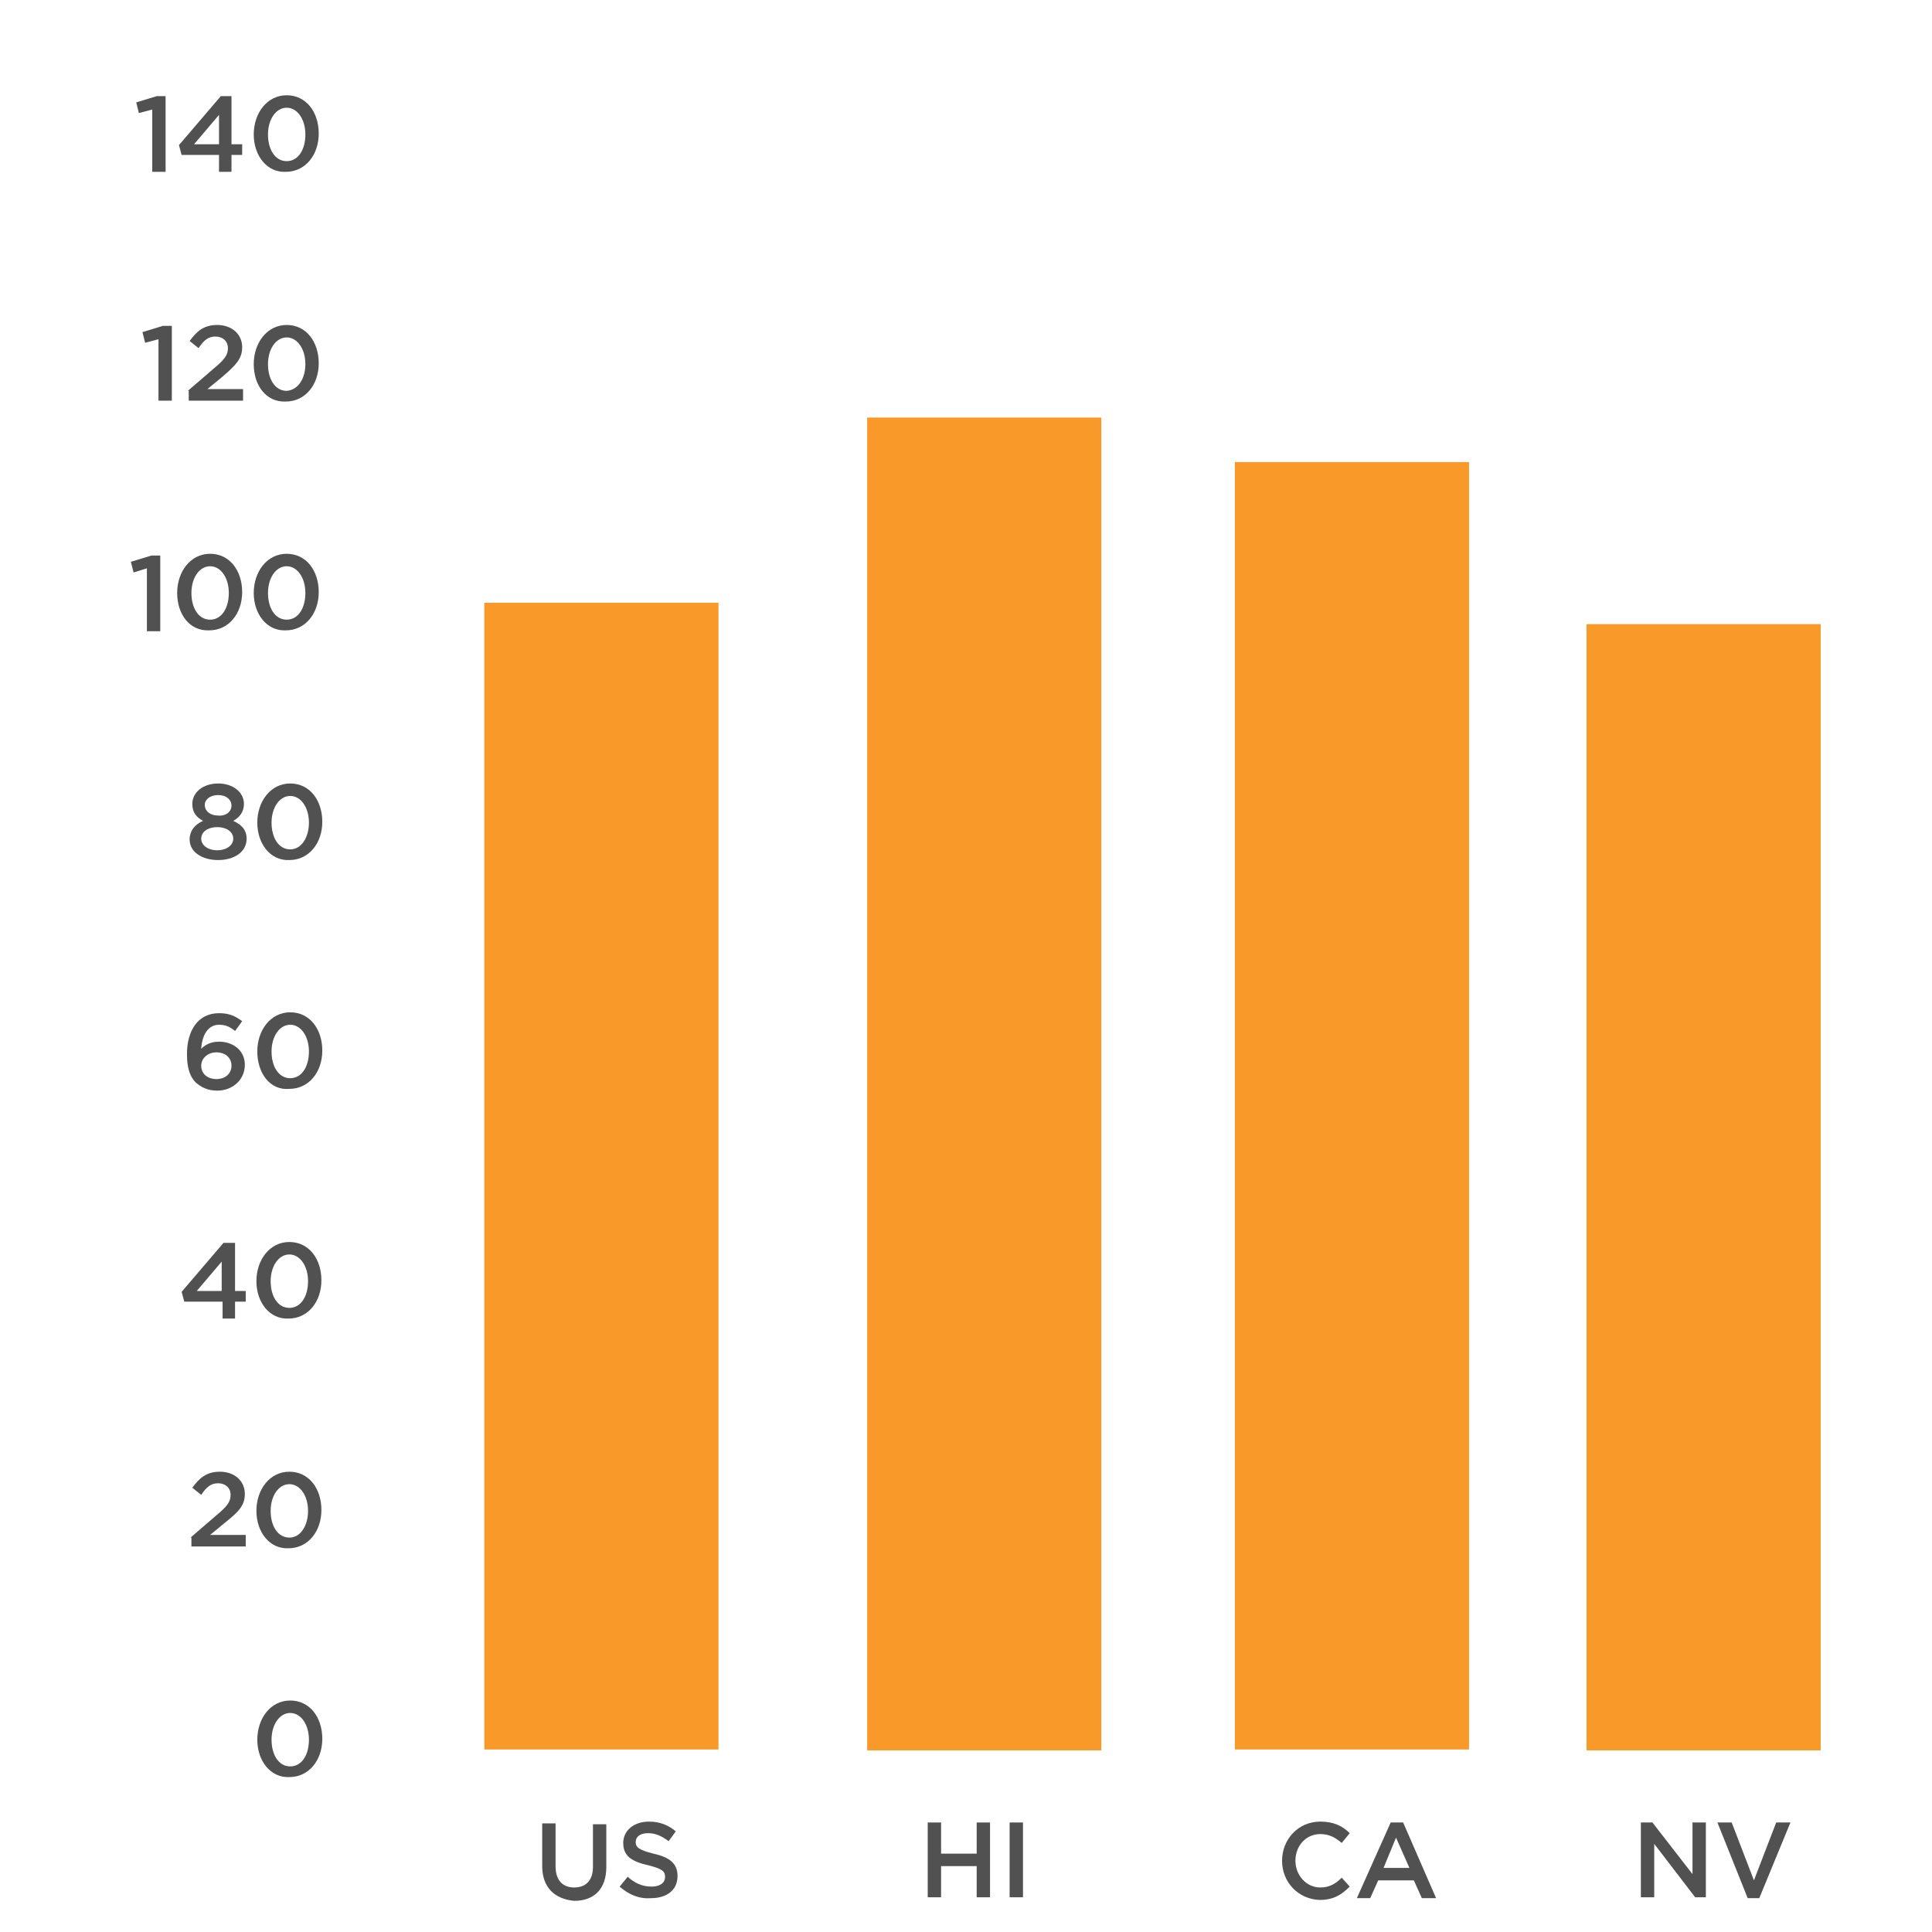
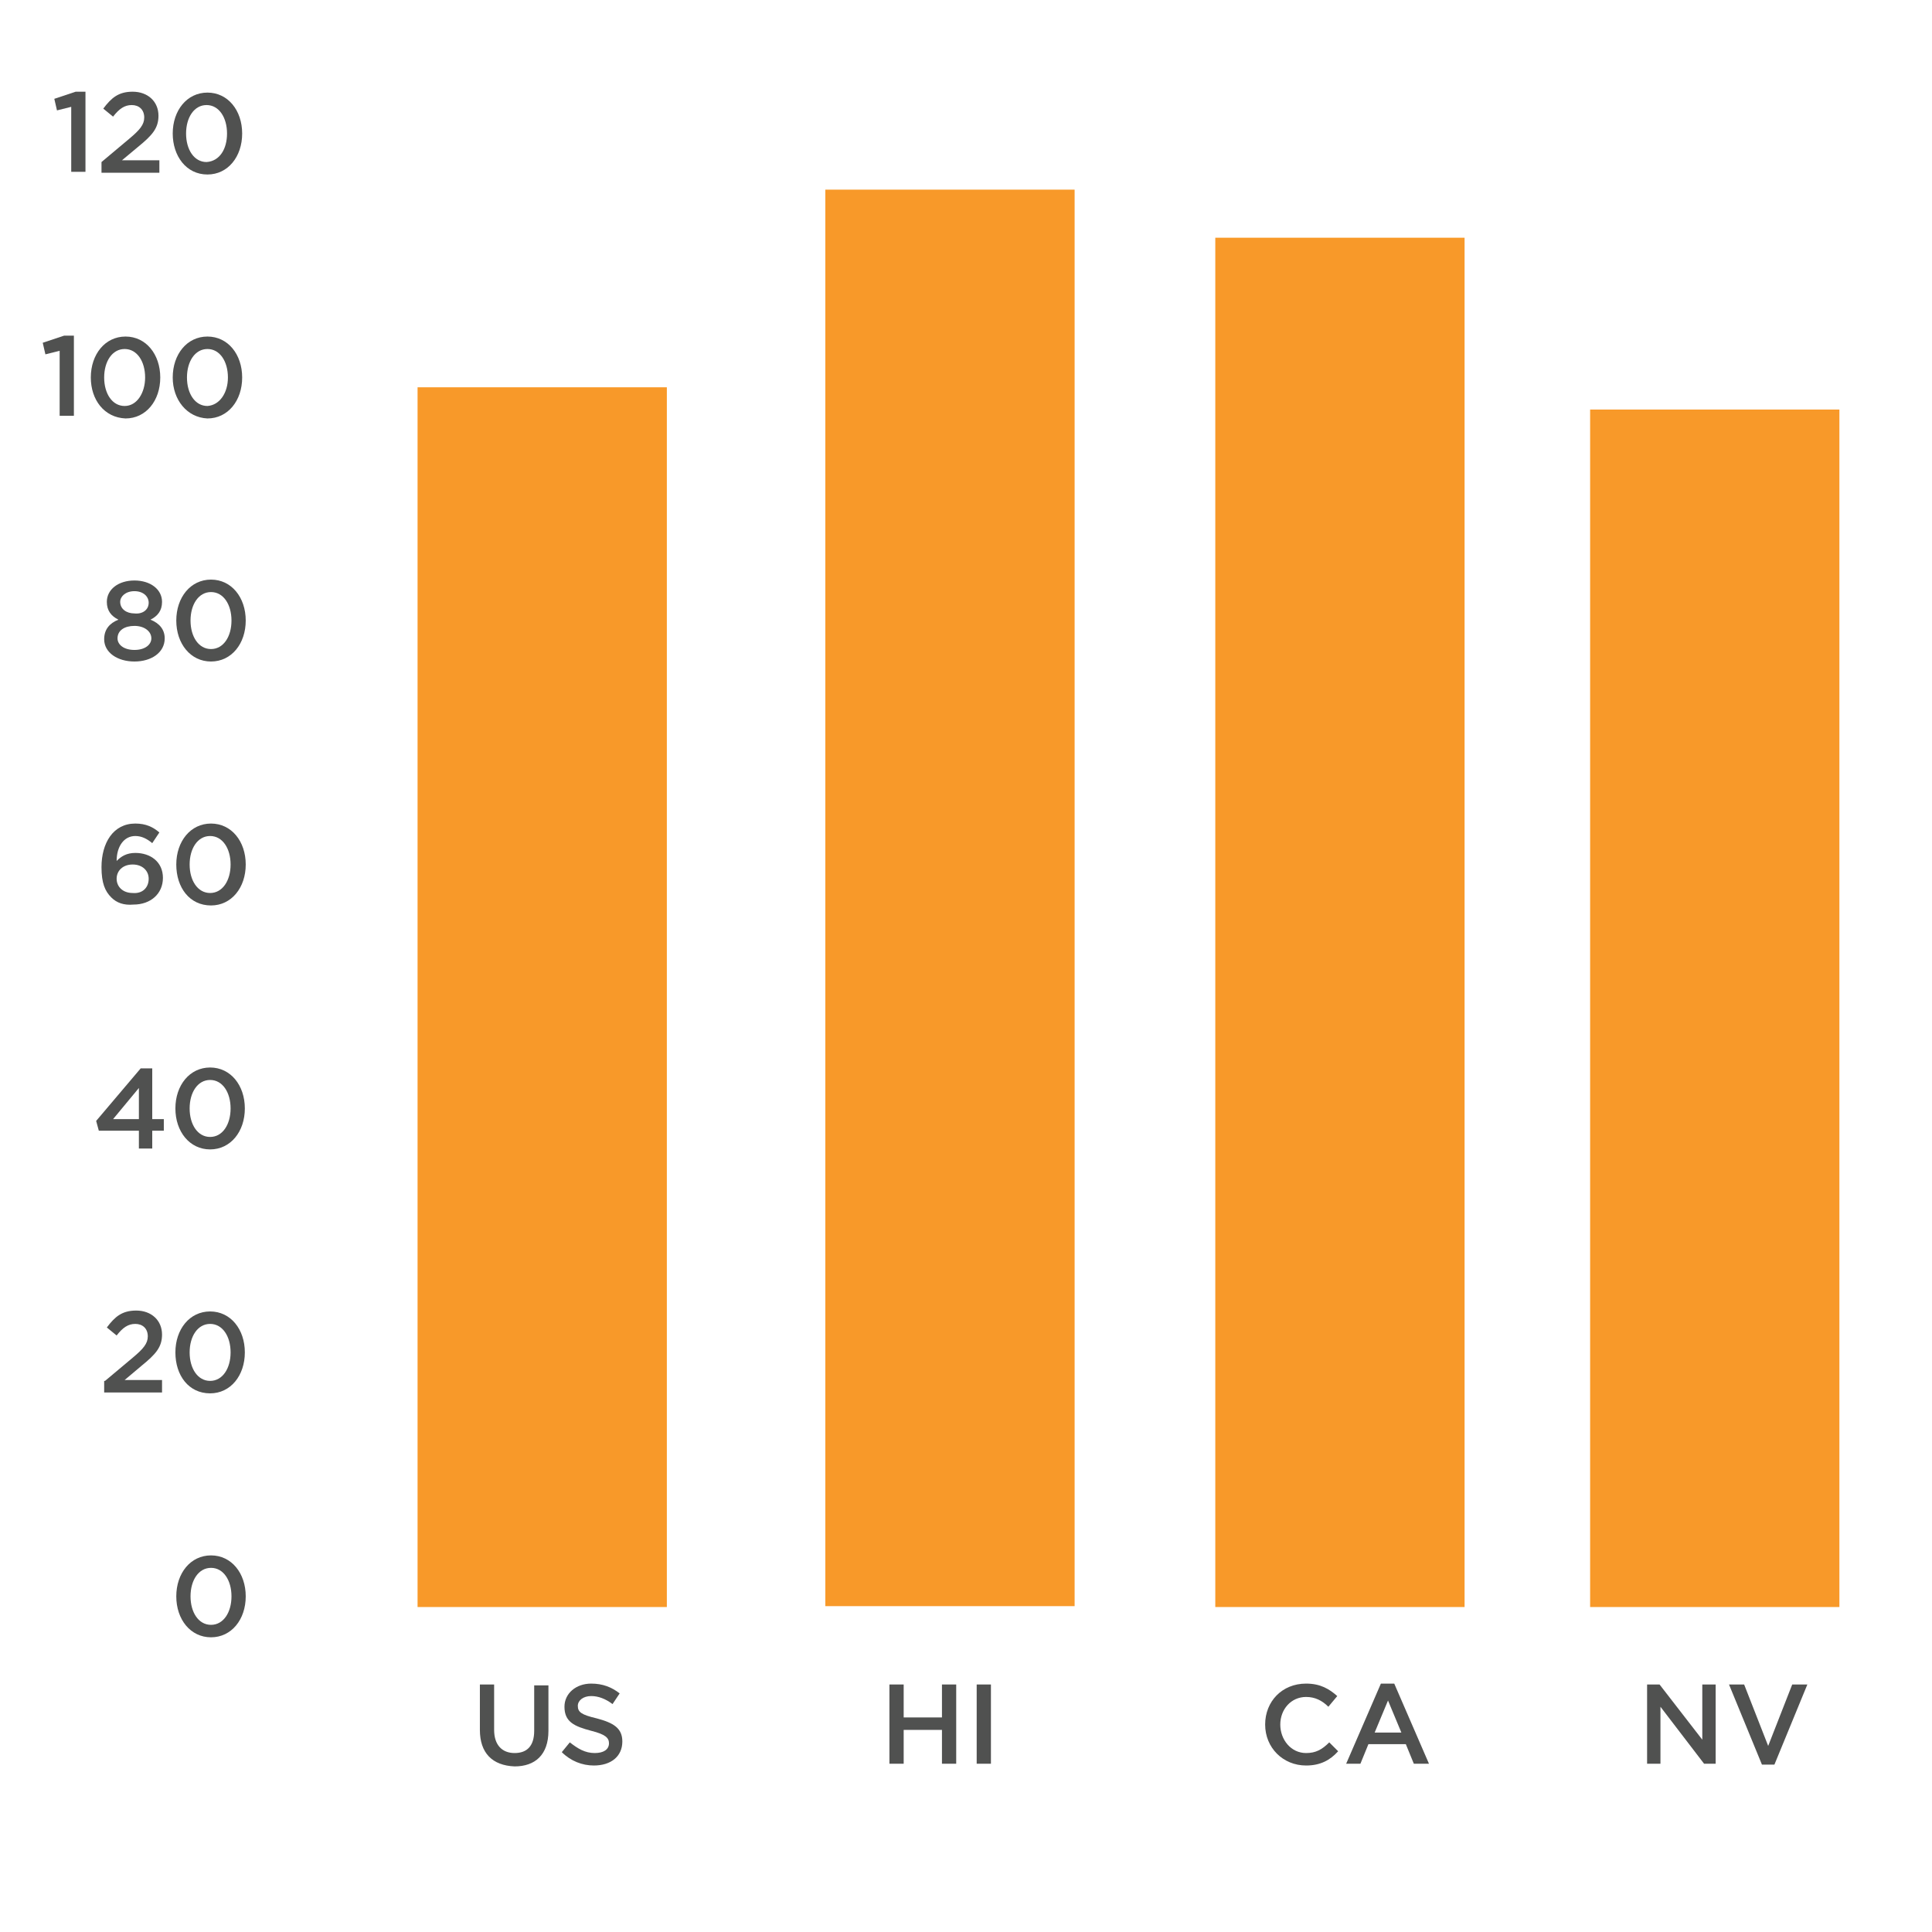
<svg xmlns="http://www.w3.org/2000/svg" xmlns:xlink="http://www.w3.org/1999/xlink" version="1.1" id="Layer_1" x="0px" y="0px" viewBox="0 0 217 217" style="enable-background:new 0 0 217 217;" xml:space="preserve">
  <style type="text/css">
	.st0{fill:#505150;}
</style>
  <g>
    <defs>
-       <rect id="SVGID_1_" x="54.4" y="67.7" width="26.3" height="128.8" />
+       <rect id="SVGID_1_" x="46.9" y="43.5" width="28" height="137" />
    </defs>
    <use xlink:href="#SVGID_1_" style="overflow:visible;fill-rule:evenodd;clip-rule:evenodd;fill:#F89929;" />
    <clipPath id="SVGID_2_">
      <use xlink:href="#SVGID_1_" style="overflow:visible;" />
    </clipPath>
  </g>
  <g>
    <defs>
-       <rect id="SVGID_3_" x="97.4" y="46.9" width="26.3" height="149.7" />
+       <rect id="SVGID_3_" x="92.7" y="21.3" width="28" height="159.1" />
    </defs>
    <use xlink:href="#SVGID_3_" style="overflow:visible;fill-rule:evenodd;clip-rule:evenodd;fill:#F89929;" />
    <clipPath id="SVGID_4_">
      <use xlink:href="#SVGID_3_" style="overflow:visible;" />
    </clipPath>
  </g>
  <g>
    <defs>
-       <rect id="SVGID_5_" x="138.7" y="51.9" width="26.3" height="144.6" />
+       <rect id="SVGID_5_" x="136.5" y="26.7" width="28" height="153.8" />
    </defs>
    <use xlink:href="#SVGID_5_" style="overflow:visible;fill-rule:evenodd;clip-rule:evenodd;fill:#F89929;" />
    <clipPath id="SVGID_6_">
      <use xlink:href="#SVGID_5_" style="overflow:visible;" />
    </clipPath>
  </g>
  <g>
    <defs>
-       <rect id="SVGID_7_" x="178.2" y="70.1" width="26.3" height="126.5" />
+       <rect id="SVGID_7_" x="178.6" y="46" width="28" height="134.5" />
    </defs>
    <use xlink:href="#SVGID_7_" style="overflow:visible;fill-rule:evenodd;clip-rule:evenodd;fill:#F89929;" />
    <clipPath id="SVGID_8_">
      <use xlink:href="#SVGID_7_" style="overflow:visible;" />
    </clipPath>
  </g>
  <g>
    <g>
-       <path class="st0" d="M28.9,195.4L28.9,195.4c0-2.4,1.5-4.4,3.7-4.4c2.2,0,3.6,1.9,3.6,4.3v0c0,2.4-1.5,4.3-3.7,4.3    C30.4,199.7,28.9,197.8,28.9,195.4z M34.7,195.4L34.7,195.4c0-1.7-0.9-3-2.1-3s-2.1,1.3-2.1,3v0c0,1.7,0.8,3,2.1,3    S34.7,197.1,34.7,195.4z" />
+       <path class="st0" d="M19.8,179.3L19.8,179.3c0-2.6,1.6-4.6,3.9-4.6c2.3,0,3.9,2,3.9,4.6v0c0,2.6-1.6,4.6-3.9,4.6    C21.4,183.9,19.8,181.9,19.8,179.3z M26,179.3L26,179.3c0-1.8-0.9-3.2-2.3-3.2s-2.3,1.4-2.3,3.2v0c0,1.8,0.9,3.2,2.3,3.2    S26,181.1,26,179.3z" />
    </g>
  </g>
  <g>
    <g>
-       <path class="st0" d="M21.4,172.7l2.9-2.5c1.2-1,1.6-1.5,1.6-2.3c0-0.8-0.6-1.3-1.4-1.3s-1.3,0.4-1.9,1.3l-1-0.8    c0.8-1.1,1.6-1.8,3.1-1.8c1.6,0,2.8,1,2.8,2.5v0c0,1.3-0.7,2-2.2,3.2l-1.7,1.4h4v1.3h-6.1V172.7z" />
-       <path class="st0" d="M28.8,169.7L28.8,169.7c0-2.4,1.5-4.4,3.7-4.4c2.2,0,3.6,1.9,3.6,4.3v0c0,2.4-1.5,4.3-3.7,4.3    C30.3,174,28.8,172.1,28.8,169.7z M34.6,169.7L34.6,169.7c0-1.7-0.9-3-2.1-3s-2.1,1.3-2.1,3v0c0,1.7,0.8,3,2.1,3    C33.8,172.7,34.6,171.3,34.6,169.7z" />
+       <path class="st0" d="M11.8,155.1l3.1-2.6c1.2-1,1.7-1.6,1.7-2.4c0-0.9-0.6-1.4-1.4-1.4c-0.8,0-1.4,0.4-2.1,1.3l-1.1-0.9    c0.9-1.2,1.7-1.9,3.3-1.9c1.7,0,2.9,1.1,2.9,2.7v0c0,1.4-0.7,2.2-2.3,3.5L14,155h4.2v1.4h-6.5V155.1z" />
+       <path class="st0" d="M19.7,151.9L19.7,151.9c0-2.6,1.6-4.6,3.9-4.6c2.3,0,3.9,2,3.9,4.6v0c0,2.6-1.6,4.6-3.9,4.6    C21.2,156.5,19.7,154.5,19.7,151.9z M25.9,151.9L25.9,151.9c0-1.8-0.9-3.2-2.3-3.2c-1.4,0-2.3,1.4-2.3,3.2v0    c0,1.8,0.9,3.2,2.3,3.2C25,155.1,25.9,153.7,25.9,151.9z" />
    </g>
  </g>
  <g>
    <g>
-       <path class="st0" d="M24.9,146.2h-4.2l-0.3-1.1l4.7-5.5h1.3v5.4h1.2v1.2h-1.2v1.9h-1.4V146.2z M24.9,145v-3.3l-2.8,3.3H24.9z" />
-       <path class="st0" d="M28.8,143.9L28.8,143.9c0-2.4,1.5-4.4,3.7-4.4c2.2,0,3.6,1.9,3.6,4.3v0c0,2.4-1.5,4.3-3.7,4.3    C30.3,148.2,28.8,146.3,28.8,143.9z M34.6,143.9L34.6,143.9c0-1.7-0.9-3-2.1-3s-2.1,1.3-2.1,3v0c0,1.7,0.8,3,2.1,3    S34.6,145.6,34.6,143.9z" />
+       <path class="st0" d="M15.6,127h-4.5l-0.3-1.1l5-5.9h1.3v5.7h1.3v1.3h-1.3v2h-1.5V127z M15.6,125.7v-3.5l-2.9,3.5H15.6z" />
+       <path class="st0" d="M19.7,124.5L19.7,124.5c0-2.6,1.6-4.6,3.9-4.6c2.3,0,3.9,2,3.9,4.6v0c0,2.6-1.6,4.6-3.9,4.6    C21.3,129.1,19.7,127.1,19.7,124.5z M25.9,124.5L25.9,124.5c0-1.8-0.9-3.2-2.3-3.2c-1.4,0-2.3,1.4-2.3,3.2v0    c0,1.8,0.9,3.2,2.3,3.2S25.9,126.3,25.9,124.5z" />
    </g>
  </g>
  <g>
    <g>
-       <path class="st0" d="M22,121.6c-0.6-0.6-1-1.5-1-3.2v0c0-2.6,1.2-4.6,3.6-4.6c1.1,0,1.8,0.3,2.6,0.9l-0.8,1.1    c-0.6-0.5-1.1-0.7-1.8-0.7c-1.2,0-1.9,1.1-2,2.7c0.4-0.4,1-0.8,2-0.8c1.6,0,2.9,1,2.9,2.6v0c0,1.7-1.4,2.9-3.1,2.9    C23.3,122.5,22.6,122.1,22,121.6z M26,119.7L26,119.7c0-0.9-0.7-1.5-1.7-1.5s-1.7,0.7-1.7,1.5v0c0,0.9,0.7,1.5,1.7,1.5    C25.4,121.2,26,120.5,26,119.7z" />
-       <path class="st0" d="M28.9,118.1L28.9,118.1c0-2.4,1.5-4.4,3.7-4.4c2.2,0,3.6,1.9,3.6,4.3v0c0,2.4-1.5,4.3-3.7,4.3    C30.3,122.5,28.9,120.5,28.9,118.1z M34.7,118.1L34.7,118.1c0-1.7-0.9-3-2.1-3s-2.1,1.3-2.1,3v0c0,1.7,0.8,3,2.1,3    S34.7,119.8,34.7,118.1z" />
+       <path class="st0" d="M12.5,100.8c-0.7-0.7-1.1-1.6-1.1-3.4v0c0-2.7,1.3-4.9,3.8-4.9c1.2,0,2,0.4,2.7,1l-0.8,1.2    c-0.6-0.5-1.2-0.8-1.9-0.8c-1.3,0-2.1,1.2-2.1,2.8c0.5-0.5,1.1-0.9,2.1-0.9c1.7,0,3.1,1,3.1,2.8v0c0,1.8-1.4,3-3.3,3    C13.9,101.7,13.1,101.4,12.5,100.8z M16.7,98.7L16.7,98.7c0-0.9-0.7-1.6-1.8-1.6s-1.8,0.7-1.8,1.6v0c0,0.9,0.7,1.6,1.8,1.6    C16,100.4,16.7,99.7,16.7,98.7z" />
+       <path class="st0" d="M19.8,97.1L19.8,97.1c0-2.6,1.6-4.6,3.9-4.6c2.3,0,3.9,2,3.9,4.6v0c0,2.6-1.6,4.6-3.9,4.6    C21.3,101.7,19.8,99.7,19.8,97.1z M25.9,97.1L25.9,97.1c0-1.8-0.9-3.2-2.3-3.2c-1.4,0-2.3,1.4-2.3,3.2v0c0,1.8,0.9,3.2,2.3,3.2    S25.9,98.9,25.9,97.1z" />
    </g>
  </g>
  <g>
    <g>
-       <path class="st0" d="M21.3,94.3L21.3,94.3c0-1,0.6-1.7,1.5-2.1c-0.7-0.4-1.2-0.9-1.2-1.9v0c0-1.3,1.2-2.3,2.9-2.3s2.9,1,2.9,2.3v0    c0,0.9-0.5,1.5-1.2,1.9c0.9,0.4,1.5,1,1.5,2v0c0,1.5-1.4,2.4-3.2,2.4S21.3,95.7,21.3,94.3z M26.2,94.2L26.2,94.2    c0-0.8-0.8-1.3-1.8-1.3c-1,0-1.8,0.5-1.8,1.3v0c0,0.7,0.7,1.3,1.8,1.3S26.2,94.9,26.2,94.2z M26,90.5L26,90.5    c0-0.7-0.6-1.2-1.5-1.2S23,89.8,23,90.4v0c0,0.7,0.6,1.2,1.5,1.2C25.3,91.7,26,91.2,26,90.5z" />
-       <path class="st0" d="M28.9,92.4L28.9,92.4c0-2.4,1.5-4.4,3.7-4.4c2.2,0,3.6,1.9,3.6,4.3v0c0,2.4-1.5,4.3-3.7,4.3    C30.4,96.7,28.9,94.8,28.9,92.4z M34.7,92.4L34.7,92.4c0-1.7-0.9-3-2.1-3s-2.1,1.3-2.1,3v0c0,1.7,0.8,3,2.1,3    C33.9,95.4,34.7,94,34.7,92.4z" />
+       <path class="st0" d="M11.7,71.8L11.7,71.8c0-1.1,0.6-1.8,1.6-2.2c-0.8-0.4-1.3-1-1.3-2v0c0-1.4,1.3-2.4,3.1-2.4s3.1,1,3.1,2.4v0    c0,1-0.5,1.6-1.3,2c1,0.4,1.6,1.1,1.6,2.1v0c0,1.6-1.5,2.6-3.4,2.6S11.7,73.3,11.7,71.8z M17,71.7L17,71.7c0-0.8-0.8-1.4-1.9-1.4    c-1.1,0-1.9,0.5-1.9,1.4v0c0,0.7,0.7,1.3,1.9,1.3S17,72.4,17,71.7z M16.7,67.7L16.7,67.7c0-0.7-0.6-1.3-1.6-1.3s-1.6,0.6-1.6,1.2    v0c0,0.8,0.7,1.3,1.6,1.3C16,69,16.7,68.5,16.7,67.7z" />
+       <path class="st0" d="M19.8,69.7L19.8,69.7c0-2.6,1.6-4.6,3.9-4.6c2.3,0,3.9,2,3.9,4.6v0c0,2.6-1.6,4.6-3.9,4.6    C21.4,74.3,19.8,72.3,19.8,69.7z M26,69.7L26,69.7c0-1.8-0.9-3.2-2.3-3.2s-2.3,1.4-2.3,3.2v0c0,1.8,0.9,3.2,2.3,3.2    C25.1,72.9,26,71.5,26,69.7z" />
    </g>
  </g>
  <g>
    <g>
-       <path class="st0" d="M16.6,63.8L15,64.3l-0.3-1.2l2.3-0.7h1v8.5h-1.5V63.8z" />
-       <path class="st0" d="M19.9,66.6L19.9,66.6c0-2.4,1.5-4.4,3.7-4.4c2.2,0,3.6,1.9,3.6,4.3v0c0,2.4-1.5,4.3-3.7,4.3    C21.3,70.9,19.9,69,19.9,66.6z M25.7,66.6L25.7,66.6c0-1.7-0.9-3-2.1-3s-2.1,1.3-2.1,3v0c0,1.7,0.8,3,2.1,3S25.7,68.3,25.7,66.6z" />
-       <path class="st0" d="M28.5,66.6L28.5,66.6c0-2.4,1.5-4.4,3.7-4.4c2.2,0,3.6,1.9,3.6,4.3v0c0,2.4-1.5,4.3-3.7,4.3    C30,70.9,28.5,69,28.5,66.6z M34.3,66.6L34.3,66.6c0-1.7-0.9-3-2.1-3s-2.1,1.3-2.1,3v0c0,1.7,0.8,3,2.1,3    C33.5,69.6,34.3,68.3,34.3,66.6z" />
+       <path class="st0" d="M6.7,39.4l-1.6,0.4l-0.3-1.3l2.4-0.8h1.1v9H6.7V39.4z" />
+       <path class="st0" d="M10.2,42.4L10.2,42.4c0-2.6,1.6-4.6,3.9-4.6c2.3,0,3.9,2,3.9,4.6v0c0,2.6-1.6,4.6-3.9,4.6    C11.7,46.9,10.2,44.9,10.2,42.4z M16.3,42.4L16.3,42.4c0-1.8-0.9-3.2-2.3-3.2s-2.3,1.4-2.3,3.2v0c0,1.8,0.9,3.2,2.3,3.2    S16.3,44.1,16.3,42.4z" />
+       <path class="st0" d="M19.4,42.4L19.4,42.4c0-2.6,1.6-4.6,3.9-4.6c2.3,0,3.9,2,3.9,4.6v0c0,2.6-1.6,4.6-3.9,4.6    C21,46.9,19.4,44.9,19.4,42.4z M25.6,42.4L25.6,42.4c0-1.8-0.9-3.2-2.3-3.2c-1.4,0-2.3,1.4-2.3,3.2v0c0,1.8,0.9,3.2,2.3,3.2    C24.7,45.5,25.6,44.1,25.6,42.4z" />
    </g>
  </g>
  <g>
    <g>
-       <path class="st0" d="M17.8,38.1l-1.5,0.4L16,37.3l2.3-0.7h1V45h-1.5V38.1z" />
-       <path class="st0" d="M21.1,43.9l2.9-2.5c1.2-1,1.6-1.5,1.6-2.3c0-0.8-0.6-1.3-1.4-1.3s-1.3,0.4-1.9,1.3l-1-0.8    c0.8-1.1,1.6-1.8,3.1-1.8c1.6,0,2.8,1,2.8,2.5v0c0,1.3-0.7,2-2.2,3.3l-1.7,1.4h4V45h-6.1V43.9z" />
-       <path class="st0" d="M28.5,40.9L28.5,40.9c0-2.4,1.5-4.4,3.7-4.4c2.2,0,3.6,1.9,3.6,4.3v0c0,2.4-1.5,4.3-3.7,4.3    C29.9,45.2,28.5,43.3,28.5,40.9z M34.3,40.9L34.3,40.9c0-1.7-0.9-3-2.1-3s-2.1,1.3-2.1,3v0c0,1.7,0.8,3,2.1,3    C33.5,43.8,34.3,42.5,34.3,40.9z" />
+       <path class="st0" d="M8,12l-1.6,0.4l-0.3-1.3l2.4-0.8h1.1v9H8V12z" />
+       <path class="st0" d="M11.4,18.2l3.1-2.6c1.2-1,1.7-1.6,1.7-2.4c0-0.9-0.6-1.4-1.4-1.4s-1.4,0.4-2.1,1.3l-1.1-0.9    c0.9-1.2,1.7-1.9,3.3-1.9c1.7,0,2.9,1.1,2.9,2.7v0c0,1.4-0.7,2.2-2.3,3.5L13.7,18h4.2v1.4h-6.5V18.2z" />
+       <path class="st0" d="M19.4,15L19.4,15c0-2.6,1.6-4.6,3.9-4.6c2.3,0,3.9,2,3.9,4.6v0c0,2.6-1.6,4.6-3.9,4.6    C20.9,19.6,19.4,17.5,19.4,15z M25.5,15L25.5,15c0-1.8-0.9-3.2-2.3-3.2c-1.4,0-2.3,1.4-2.3,3.2v0c0,1.8,0.9,3.2,2.3,3.2    C24.7,18.1,25.5,16.7,25.5,15z" />
    </g>
  </g>
  <g>
    <g>
-       <path class="st0" d="M17.1,12.3l-1.5,0.4l-0.3-1.2l2.3-0.7h1v8.5h-1.5V12.3z" />
-       <path class="st0" d="M24.6,17.4h-4.2l-0.3-1.1l4.7-5.5H26v5.4h1.2v1.2H26v1.9h-1.4V17.4z M24.6,16.2v-3.3l-2.8,3.3H24.6z" />
-       <path class="st0" d="M28.5,15.1L28.5,15.1c0-2.4,1.5-4.4,3.7-4.4c2.2,0,3.6,1.9,3.6,4.3v0c0,2.4-1.5,4.3-3.7,4.3    C30,19.4,28.5,17.5,28.5,15.1z M34.3,15.1L34.3,15.1c0-1.7-0.9-3-2.1-3s-2.1,1.3-2.1,3v0c0,1.7,0.8,3,2.1,3S34.3,16.8,34.3,15.1z" />
+       <path class="st0" d="M53.9,194.3v-5.1h1.6v5.1c0,1.7,0.9,2.6,2.3,2.6c1.4,0,2.2-0.8,2.2-2.5v-5.1h1.6v5.1c0,2.7-1.5,4-3.8,4    C55.3,198.3,53.9,196.9,53.9,194.3z" />
+       <path class="st0" d="M63.1,196.8l0.9-1.1c0.9,0.7,1.7,1.2,2.8,1.2c1,0,1.6-0.4,1.6-1.1v0c0-0.6-0.4-1-2-1.4c-1.9-0.5-3-1-3-2.7v0    c0-1.5,1.3-2.6,3-2.6c1.3,0,2.3,0.4,3.2,1.1l-0.8,1.2c-0.8-0.6-1.6-0.9-2.4-0.9c-0.9,0-1.5,0.5-1.5,1.1v0c0,0.7,0.4,1,2.1,1.4    c1.9,0.5,2.9,1.1,2.9,2.6v0c0,1.7-1.3,2.7-3.2,2.7C65.4,198.3,64.1,197.8,63.1,196.8z" />
    </g>
  </g>
  <g>
    <g>
-       <path class="st0" d="M60.9,209.6v-4.8h1.5v4.8c0,1.6,0.8,2.4,2.1,2.4c1.3,0,2.1-0.8,2.1-2.3v-4.8h1.5v4.8c0,2.5-1.4,3.8-3.6,3.8    C62.3,213.3,60.9,212,60.9,209.6z" />
-       <path class="st0" d="M69.6,211.9l0.9-1.1c0.8,0.7,1.6,1.1,2.7,1.1c0.9,0,1.5-0.4,1.5-1.1v0c0-0.6-0.3-0.9-1.9-1.3    c-1.8-0.4-2.8-1-2.8-2.5v0c0-1.4,1.2-2.4,2.9-2.4c1.2,0,2.2,0.4,3,1.1l-0.8,1.1c-0.8-0.6-1.5-0.9-2.3-0.9c-0.9,0-1.4,0.4-1.4,1v0    c0,0.6,0.4,0.9,2,1.3c1.8,0.4,2.7,1.1,2.7,2.5v0c0,1.6-1.2,2.5-3,2.5C71.8,213.3,70.6,212.8,69.6,211.9z" />
+       <path class="st0" d="M99.9,189.2h1.6v3.7h4.3v-3.7h1.6v8.9h-1.6v-3.8h-4.3v3.8h-1.6V189.2z" />
+       <path class="st0" d="M109.7,189.2h1.6v8.9h-1.6V189.2z" />
    </g>
  </g>
  <g>
    <g>
-       <path class="st0" d="M104.2,204.7h1.5v3.5h4v-3.5h1.5v8.4h-1.5v-3.5h-4v3.5h-1.5V204.7z" />
-       <path class="st0" d="M113.4,204.7h1.5v8.4h-1.5V204.7z" />
+       <path class="st0" d="M142.1,193.7L142.1,193.7c0-2.6,1.9-4.6,4.6-4.6c1.6,0,2.6,0.6,3.5,1.4l-1,1.2c-0.7-0.7-1.5-1.1-2.5-1.1    c-1.7,0-2.9,1.4-2.9,3.1v0c0,1.7,1.2,3.2,2.9,3.2c1.1,0,1.8-0.4,2.6-1.2l1,1c-0.9,1-2,1.6-3.6,1.6    C144.1,198.3,142.1,196.3,142.1,193.7z" />
+       <path class="st0" d="M155.1,189.1h1.5l3.9,9h-1.7l-0.9-2.2h-4.2l-0.9,2.2h-1.6L155.1,189.1z M157.4,194.6l-1.5-3.6l-1.5,3.6H157.4    z" />
    </g>
  </g>
  <g>
    <g>
-       <path class="st0" d="M144,209L144,209c0-2.4,1.8-4.4,4.3-4.4c1.5,0,2.5,0.5,3.3,1.3l-0.9,1.1c-0.7-0.6-1.4-1-2.4-1    c-1.6,0-2.8,1.3-2.8,3v0c0,1.6,1.2,3,2.8,3c1,0,1.7-0.4,2.4-1.1l0.9,1c-0.9,0.9-1.8,1.5-3.4,1.5C145.8,213.3,144,211.4,144,209z" />
-       <path class="st0" d="M156.2,204.7h1.4l3.7,8.5h-1.6l-0.9-2h-4l-0.9,2h-1.5L156.2,204.7z M158.3,209.8l-1.5-3.4l-1.4,3.4H158.3z" />
-     </g>
-   </g>
-   <g>
-     <g>
-       <path class="st0" d="M184.2,204.7h1.4l4.5,5.8v-5.8h1.5v8.4h-1.2l-4.6-6v6h-1.5V204.7z" />
-       <path class="st0" d="M192.9,204.7h1.6l2.5,6.5l2.5-6.5h1.6l-3.5,8.5h-1.3L192.9,204.7z" />
+       <path class="st0" d="M184.9,189.2h1.5l4.8,6.2v-6.2h1.5v8.9h-1.3l-4.9-6.4v6.4h-1.5V189.2z" />
+       <path class="st0" d="M194.2,189.2h1.7l2.7,6.9l2.7-6.9h1.7l-3.7,9h-1.4L194.2,189.2z" />
    </g>
  </g>
</svg>
